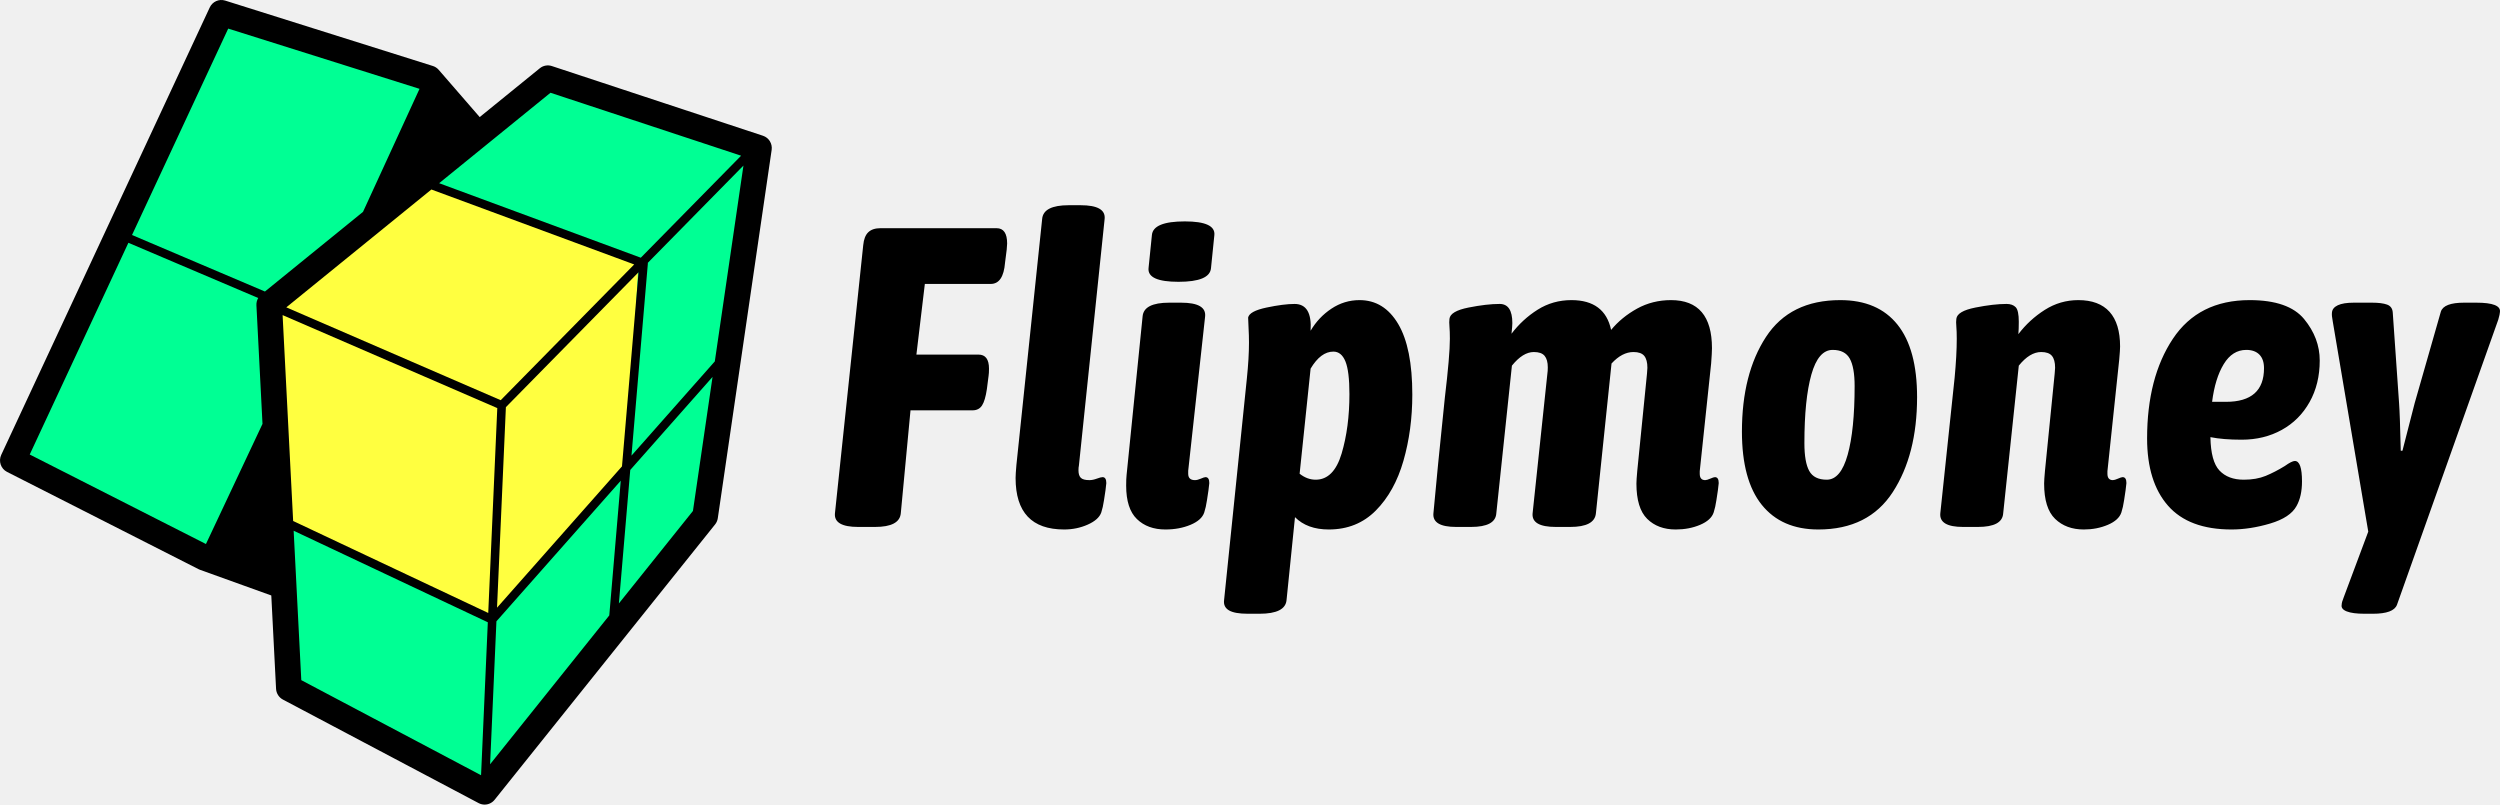
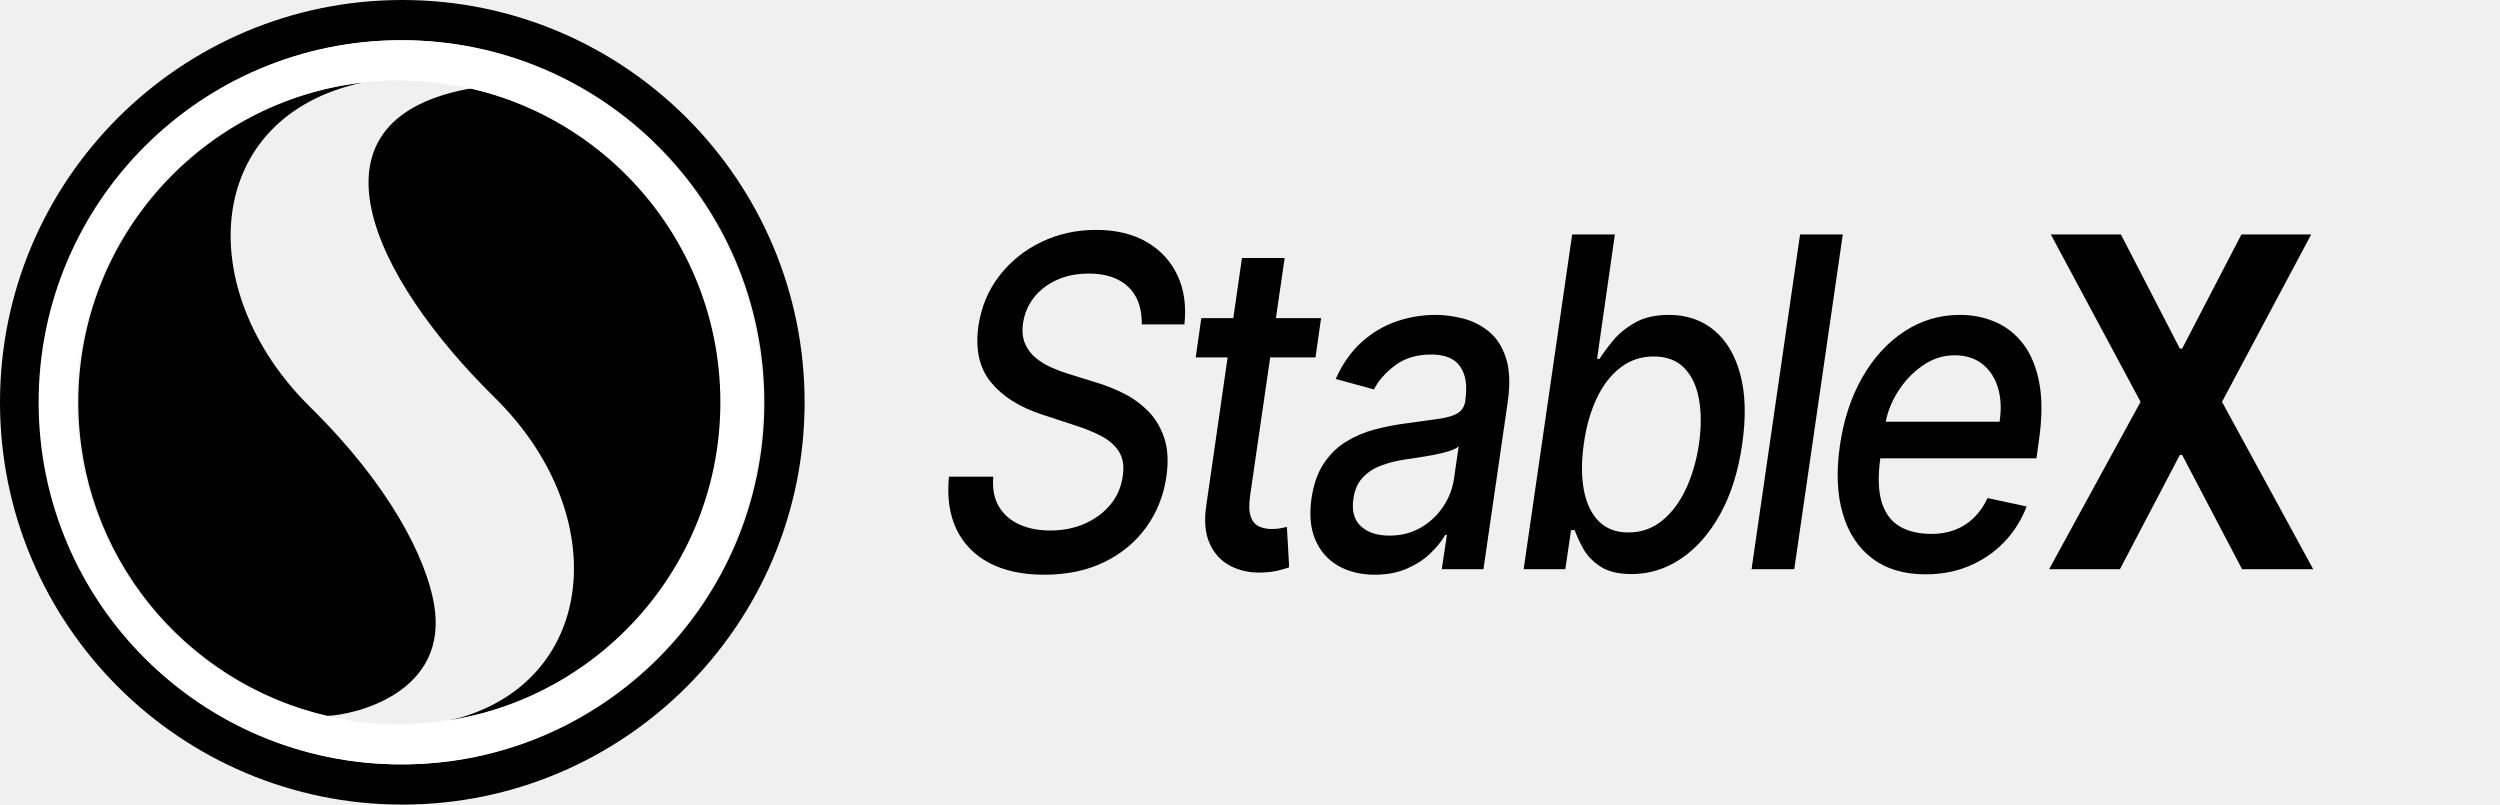
<svg xmlns="http://www.w3.org/2000/svg" width="174" height="56" viewBox="0 0 174 56">
  <g fill="none" fill-rule="evenodd">
-     <rect width="174" height="56" />
-     <polygon fill="#00FF94" points="15.407 .899 29.318 5.279 33.253 9.403 38.131 5.45 52.526 10.302 49.076 35.936 33.966 54.805 20.106 47.896 19.75 40.148 13.675 38.535 .892 31.763" />
-     <polygon fill="#FFFF40" points="29.544 12.897 44.442 18.31 43.616 32.63 34.344 42.997 19.669 36.272 19.194 21.289" />
-     <path fill="#000" d="M49.751,25.153 L43.951,31.712 L45.09,18.353 C45.091,18.332 45.09,18.312 45.088,18.292 L51.744,11.523 L49.751,25.153 Z M48.229,35.563 L43.074,42 L43.866,32.709 L49.593,26.232 L48.229,35.563 Z M34.111,53.193 L34.551,43.244 L43.205,33.456 L42.406,42.834 L34.111,53.193 Z M20.403,36.261 L19.669,21.931 L34.611,28.403 L33.981,42.663 L20.403,36.261 Z M33.482,53.956 L20.97,47.338 L20.633,40.755 C20.633,40.752 20.633,40.749 20.633,40.746 L20.438,36.939 L33.952,43.311 L33.482,53.956 Z M2.069,31.634 L8.936,16.898 L17.972,20.741 C17.883,20.892 17.838,21.068 17.847,21.248 L18.27,29.503 L14.334,37.864 L2.069,31.634 Z M15.884,1.99 L29.199,6.183 L25.265,14.746 L18.44,20.29 L9.189,16.356 L15.884,1.99 Z M35.21,28.338 L44.442,18.949 L43.29,32.459 L34.593,42.296 L35.21,28.338 Z M30.024,13.189 L44.14,18.405 L34.849,27.854 L19.927,21.391 L30.024,13.189 Z M38.314,6.456 L51.581,10.837 L44.6,17.937 L30.564,12.751 L38.314,6.456 Z M53.102,9.448 L38.409,4.597 C38.122,4.502 37.806,4.56 37.571,4.751 L33.387,8.149 L30.533,4.859 C30.425,4.735 30.285,4.642 30.128,4.593 L15.673,0.041 C15.248,-0.093 14.789,0.11 14.599,0.517 L0.085,31.661 C-0.12,32.101 0.059,32.626 0.491,32.845 L13.816,39.613 C13.848,39.63 13.882,39.644 13.917,39.657 L18.882,41.445 L19.214,47.942 C19.231,48.259 19.412,48.543 19.691,48.691 L33.314,55.897 C33.446,55.966 33.588,56 33.728,56 C33.991,56 34.249,55.883 34.424,55.665 L49.771,36.5 C49.871,36.375 49.936,36.225 49.959,36.067 L53.707,10.433 C53.77,10 53.515,9.584 53.102,9.448 L53.102,9.448 Z" />
-     <path fill="#000" d="M1.972 2.784C2.011 2.369 2.129 2.069 2.325 1.881 2.521 1.693 2.805 1.599 3.177 1.599L11.255 1.599C11.744 1.599 11.989 1.955 11.989 2.666L11.96 3.08 11.843 3.998C11.764 4.986 11.431 5.479 10.844 5.479L6.261 5.479 5.674 10.396 9.992 10.396C10.481 10.396 10.726 10.722 10.726 11.374 10.726 11.591 10.716 11.759 10.697 11.877L10.579 12.795C10.501 13.328 10.389 13.709 10.242 13.936 10.095 14.163 9.874 14.276 9.581 14.276L5.263 14.276 4.587 21.444C4.528 22.076 3.931 22.392 2.795 22.392L1.62 22.392C.484 22.392-.054 22.076.004 21.444L1.972 2.784ZM12.577 18.986C12.577 18.808 12.596 18.502 12.635 18.067L14.427.948C14.486.316 15.103 3.55271368e-15 16.278 3.55271368e-15L17.1 3.55271368e-15C18.275 3.55271368e-15 18.834.316 18.775.948L16.983 18.127C16.963 18.206 16.954 18.314 16.954 18.452 16.954 18.689 17.007 18.862 17.115 18.971 17.222 19.08 17.423 19.134 17.717 19.134 17.874 19.134 18.045 19.099 18.231 19.03 18.417 18.961 18.549 18.926 18.628 18.926 18.804 18.926 18.892 19.065 18.892 19.341L18.834 19.845C18.814 19.963 18.779 20.19 18.731 20.526 18.682 20.862 18.618 21.148 18.54 21.385 18.422 21.721 18.109 22.002 17.6 22.229 17.09 22.456 16.542 22.569 15.955 22.569 13.703 22.569 12.577 21.375 12.577 18.986M21.83 4.384 22.065 2.073C22.123 1.442 22.887 1.126 24.356 1.126 25.785 1.126 26.471 1.442 26.412 2.073L26.177 4.384C26.118 5.016 25.364 5.331 23.915 5.331 22.466 5.331 21.771 5.016 21.83 4.384M21.022 21.844C20.522 21.36 20.273 20.585 20.273 19.519 20.273 19.203 20.282 18.956 20.302 18.778L21.418 7.73C21.477 7.099 22.094 6.783 23.269 6.783L24.091 6.783C25.286 6.783 25.844 7.108 25.766 7.76L24.591 18.482 24.591 18.689C24.591 18.986 24.747 19.134 25.061 19.134 25.178 19.134 25.315 19.099 25.472 19.03 25.629 18.961 25.736 18.926 25.795 18.926 25.971 18.926 26.06 19.065 26.06 19.341L26.001 19.844C25.981 19.963 25.947 20.19 25.898 20.526 25.849 20.862 25.785 21.148 25.707 21.385 25.59 21.74 25.271 22.027 24.752 22.244 24.233 22.461 23.651 22.569 23.005 22.569 22.182 22.569 21.521 22.328 21.022 21.844M35.269 17.283C35.631 16.068 35.812 14.691 35.812 13.151 35.812 12.084 35.719 11.324 35.533 10.87 35.347 10.416 35.068 10.189 34.696 10.189 34.108 10.189 33.58 10.584 33.11 11.374L32.346 18.689C32.698 18.966 33.07 19.104 33.462 19.104 34.304 19.104 34.906 18.497 35.269 17.283M39.205 8.264C39.861 9.37 40.189 11.008 40.189 13.18 40.189 14.82 39.983 16.355 39.572 17.786 39.161 19.218 38.519 20.373 37.648 21.251 36.776 22.13 35.685 22.569 34.373 22.569 33.374 22.569 32.59 22.283 32.023 21.711L31.435 27.486C31.376 28.118 30.749 28.434 29.555 28.434L28.733 28.434C28.125 28.434 27.69 28.355 27.425 28.197 27.161 28.039 27.048 27.802 27.088 27.486L28.674 12.055C28.772 11.107 28.821 10.278 28.821 9.567 28.821 9.211 28.811 8.866 28.791 8.53 28.772 8.195 28.762 7.958 28.762 7.819 28.821 7.523 29.247 7.291 30.04 7.123 30.833 6.956 31.484 6.872 31.993 6.872 32.816 6.872 33.188 7.494 33.11 8.738 33.481 8.106 33.966 7.593 34.564 7.197 35.161 6.802 35.812 6.605 36.517 6.605 37.653 6.605 38.549 7.158 39.205 8.264M61.515 19.341 61.457 19.845C61.437 19.963 61.402 20.19 61.354 20.526 61.305 20.862 61.241 21.148 61.163 21.385 61.045 21.74 60.732 22.027 60.223 22.244 59.713 22.461 59.146 22.569 58.519 22.569 57.697 22.569 57.036 22.323 56.536 21.829 56.037 21.336 55.787 20.516 55.787 19.371 55.787 19.213 55.806 18.917 55.846 18.482L56.522 11.729 56.551 11.314C56.551 10.939 56.477 10.663 56.331 10.485 56.184 10.307 55.934 10.218 55.582 10.218 55.053 10.218 54.543 10.485 54.054 11.018L52.967 21.444C52.908 22.076 52.311 22.392 51.175 22.392L50.177 22.392C49.04 22.392 48.502 22.076 48.561 21.444L49.589 11.729C49.608 11.61 49.618 11.462 49.618 11.285 49.618 10.929 49.545 10.663 49.398 10.485 49.251 10.307 49.001 10.218 48.649 10.218 48.139 10.218 47.63 10.534 47.121 11.166L46.035 21.444C46.015 21.76 45.858 21.997 45.565 22.155 45.271 22.313 44.84 22.392 44.272 22.392L43.244 22.392C42.128 22.392 41.599 22.076 41.658 21.444 41.834 19.489 42.098 16.814 42.451 13.417 42.686 11.443 42.803 10.07 42.803 9.3 42.803 8.945 42.793 8.659 42.774 8.441 42.754 8.224 42.754 8.047 42.774 7.908 42.813 7.553 43.254 7.291 44.096 7.123 44.938 6.956 45.662 6.871 46.27 6.871 46.857 6.871 47.151 7.316 47.151 8.204 47.151 8.343 47.131 8.589 47.092 8.945 47.601 8.274 48.208 7.716 48.913 7.271 49.618 6.827 50.401 6.605 51.263 6.605 52.81 6.605 53.731 7.296 54.025 8.678 54.514 8.086 55.116 7.593 55.831 7.197 56.546 6.803 57.334 6.605 58.196 6.605 60.095 6.605 61.045 7.721 61.045 9.952 61.045 10.149 61.026 10.505 60.987 11.018L60.194 18.512 60.194 18.689C60.194 18.986 60.321 19.134 60.575 19.134 60.653 19.134 60.771 19.099 60.928 19.03 61.084 18.961 61.192 18.926 61.251 18.926 61.427 18.926 61.515 19.065 61.515 19.341M70.489 17.371C70.812 16.216 70.974 14.622 70.974 12.588 70.974 11.719 70.861 11.083 70.636 10.677 70.411 10.273 70.014 10.07 69.446 10.07 68.78 10.07 68.286 10.643 67.963 11.788 67.64 12.934 67.478 14.523 67.478 16.557 67.478 17.445 67.591 18.092 67.816 18.497 68.041 18.902 68.447 19.104 69.035 19.104 69.681 19.104 70.166 18.526 70.489 17.371M64.511 20.852C63.591 19.707 63.13 18.008 63.13 15.757 63.13 13.072 63.689 10.875 64.805 9.167 65.921 7.459 67.644 6.605 69.975 6.605 71.718 6.605 73.045 7.173 73.955 8.308 74.866 9.444 75.321 11.127 75.321 13.358 75.321 16.024 74.758 18.226 73.632 19.963 72.506 21.701 70.778 22.569 68.447 22.569 66.744 22.569 65.431 21.997 64.511 20.852M89.891 19.341 89.832 19.845C89.813 19.963 89.778 20.19 89.73 20.526 89.68 20.862 89.617 21.148 89.539 21.385 89.421 21.74 89.108 22.027 88.599 22.244 88.089 22.461 87.531 22.569 86.924 22.569 86.102 22.569 85.436 22.323 84.927 21.829 84.417 21.336 84.163 20.516 84.163 19.371 84.163 19.213 84.182 18.917 84.222 18.482L84.897 11.729 84.927 11.314C84.927 10.939 84.853 10.663 84.706 10.485 84.559 10.307 84.31 10.218 83.957 10.218 83.429 10.218 82.909 10.534 82.4 11.166L81.314 21.444C81.294 21.76 81.137 21.997 80.844 22.155 80.55 22.313 80.119 22.392 79.551 22.392L78.523 22.392C77.407 22.392 76.878 22.076 76.937 21.444L77.935 11.996C78.033 10.949 78.082 10.051 78.082 9.3 78.082 8.945 78.072 8.659 78.053 8.441 78.033 8.224 78.033 8.047 78.053 7.908 78.092 7.553 78.533 7.291 79.375 7.123 80.217 6.956 80.941 6.871 81.549 6.871 81.823 6.871 82.033 6.946 82.18 7.094 82.327 7.242 82.4 7.582 82.4 8.115 82.4 8.451 82.39 8.737 82.371 8.974 82.88 8.303 83.492 7.741 84.207 7.286 84.922 6.832 85.7 6.605 86.542 6.605 87.502 6.605 88.226 6.877 88.716 7.419 89.205 7.963 89.45 8.767 89.45 9.833 89.45 9.992 89.431 10.288 89.392 10.722L88.569 18.512 88.569 18.689C88.569 18.986 88.696 19.134 88.951 19.134 89.029 19.134 89.147 19.099 89.304 19.03 89.46 18.961 89.568 18.926 89.627 18.926 89.803 18.926 89.891 19.065 89.891 19.341M96.824 13.684C98.586 13.684 99.467 12.904 99.467 11.344 99.467 10.929 99.36 10.614 99.144 10.396 98.929 10.179 98.625 10.07 98.234 10.07 97.587 10.07 97.063 10.401 96.662 11.063 96.26 11.724 95.991 12.598 95.854 13.684L96.824 13.684ZM102.64 13.699C102.17 14.538 101.524 15.185 100.701 15.639 99.879 16.093 98.948 16.32 97.911 16.32 97.049 16.32 96.324 16.261 95.737 16.142 95.756 17.268 95.967 18.043 96.368 18.467 96.77 18.892 97.333 19.104 98.057 19.104 98.645 19.104 99.154 19.015 99.585 18.838 100.015 18.66 100.456 18.433 100.907 18.156 101.239 17.919 101.475 17.801 101.612 17.801 101.945 17.801 102.111 18.275 102.111 19.223 102.111 19.914 101.984 20.486 101.729 20.94 101.436 21.474 100.823 21.879 99.893 22.155 98.963 22.431 98.067 22.569 97.205 22.569 95.227 22.569 93.754 22.017 92.784 20.911 91.815 19.805 91.33 18.245 91.33 16.231 91.33 13.408 91.928 11.097 93.122 9.3 94.317 7.504 96.099 6.605 98.469 6.605 100.27 6.605 101.533 7.045 102.258 7.923 102.982 8.802 103.345 9.764 103.345 10.811 103.345 11.897 103.11 12.86 102.64 13.699L102.64 13.699ZM115.888 7.434C115.888 7.513 115.849 7.691 115.771 7.967L108.721 27.812C108.564 28.227 108.005 28.434 107.046 28.434L106.459 28.434C105.91 28.434 105.499 28.379 105.225 28.271 104.95 28.162 104.833 28.009 104.872 27.812 104.872 27.693 104.921 27.516 105.019 27.279L106.723 22.718 104.256 8.115C104.197 7.819 104.177 7.602 104.197 7.464 104.216 7.247 104.353 7.079 104.608 6.96 104.862 6.842 105.235 6.783 105.724 6.783L106.987 6.783C107.438 6.783 107.785 6.827 108.03 6.916 108.275 7.005 108.407 7.188 108.427 7.464L108.867 13.773C108.906 14.286 108.946 15.392 108.985 17.09L109.102 17.09 109.954 13.773 111.776 7.405C111.912 6.99 112.451 6.783 113.391 6.783L114.243 6.783C115.398 6.783 115.947 7 115.888 7.434" transform="translate(58.108 14.283)" />
+     <path fill="#000" d="M28,0 C43.454,0 56,12.546 56,28 C56,43.454 43.454,56 28,56 C12.546,56 0,43.454 0,28 C0,12.546 12.546,0 28,0 Z M28,2.8 C14.092,2.8 2.8,14.092 2.8,28 C2.8,41.908 14.092,53.2 28,53.2 C41.908,53.2 53.2,41.908 53.2,28 C53.2,14.092 41.908,2.8 28,2.8 Z M32.857,6.163 C42.813,8.44 50.25,17.358 50.25,28 C50.25,39.268 41.912,48.604 31.076,50.169 C31.579,50.072 32.073,49.947 32.547,49.788 C41.646,46.736 42.449,35.561 34.432,27.672 C25.861,19.238 20.825,8.479 32.467,6.211 C32.602,6.184 32.722,6.168 32.857,6.163 Z M22.785,49.824 C12.859,47.526 5.45,38.621 5.45,28 C5.45,16.531 14.088,7.064 25.208,5.754 C14.162,8.125 13.3,20.177 21.6,28.344 C27.174,33.829 29.623,38.829 30.195,41.964 C31.345,48.259 24.616,49.763 22.785,49.824 Z" />
+     <path fill="#FFF" d="M27.888,2.8 C41.796,2.8 53.088,14.092 53.088,28 C53.088,41.908 41.796,53.2 27.888,53.2 C13.98,53.2 2.688,41.908 2.688,28 C2.688,14.092 13.98,2.8 27.888,2.8 Z M27.738,5.6 C15.375,5.6 5.338,15.637 5.338,28 C5.338,40.363 15.375,50.4 27.738,50.4 C40.101,50.4 50.138,40.363 50.138,28 C50.138,15.637 40.101,5.6 27.738,5.6 Z" />
+     <g fill="#000" transform="translate(66 16)">
+       <path d="M13.47 6.58C13.482 5.429 13.162 4.551 12.509 3.947 11.856 3.342 10.947 3.04 9.783 3.04 8.948 3.04 8.204 3.189 7.551 3.486 6.897 3.783 6.366 4.192 5.959 4.712 5.552 5.232 5.301 5.825 5.205 6.489 5.124 7.041 5.17 7.517 5.343 7.917 5.516 8.317 5.77 8.651 6.104 8.922 6.439 9.192 6.809 9.415 7.215 9.593 7.621 9.77 8.013 9.916 8.392 10.03L10.299 10.621C10.914 10.803 11.539 11.051 12.174 11.364 12.809 11.677 13.381 12.087 13.889 12.594 14.398 13.101 14.779 13.729 15.031 14.48 15.283 15.231 15.332 16.132 15.179 17.183 14.986 18.497 14.52 19.666 13.782 20.692 13.044 21.717 12.074 22.525 10.872 23.115 9.669 23.705 8.27 24 6.675 24 5.157 24 3.88 23.724 2.842 23.173 1.804 22.622 1.044 21.836.561 20.816.078 19.796-.093 18.582.047 17.174L3.131 17.174C3.062 18.021 3.197 18.721 3.536 19.277 3.875 19.832 4.357 20.245 4.981 20.517 5.604 20.788 6.31 20.924 7.097 20.924 7.968 20.924 8.765 20.766 9.489 20.451 10.212 20.135 10.809 19.694 11.279 19.129 11.749 18.563 12.037 17.902 12.143 17.147 12.249 16.458 12.164 15.892 11.889 15.449 11.613 15.006 11.203 14.642 10.659 14.355 10.115 14.068 9.494 13.816 8.797 13.597L6.501 12.842C4.947 12.332 3.768 11.584 2.964 10.598 2.16 9.612 1.871 8.309 2.098 6.689 2.299 5.349 2.79 4.177 3.571 3.175 4.352 2.173 5.325 1.394 6.492.836 7.658.279 8.922 0 10.283 0 11.661 0 12.834.28 13.803.84 14.772 1.399 15.488 2.174 15.951 3.163 16.414 4.152 16.575 5.291 16.435 6.58L13.47 6.58ZM19.443 8.874 17.221 8.874 17.611 6.143 19.837 6.143 20.44 1.957 23.412 1.957 22.803 6.143 25.947 6.143 25.558 8.874 22.406 8.874 21.008 18.489C20.917 19.144 20.933 19.639 21.056 19.972 21.179 20.304 21.373 20.529 21.637 20.645 21.901 20.761 22.195 20.819 22.518 20.819 22.757 20.819 22.965 20.801 23.144 20.763 23.323 20.726 23.464 20.696 23.567 20.674L23.726 23.486C23.527 23.559 23.261 23.636 22.926 23.717 22.592 23.798 22.188 23.842 21.716 23.85 20.929 23.864 20.222 23.702 19.595 23.365 18.967 23.029 18.499 22.512 18.188 21.817 17.877 21.121 17.8 20.246 17.956 19.19L19.443 8.874ZM29.683 24C28.716 24 27.872 23.795 27.15 23.385 26.429 22.974 25.897 22.374 25.553 21.583 25.209 20.791 25.118 19.826 25.28 18.685 25.429 17.693 25.718 16.879 26.144 16.243 26.571 15.608 27.091 15.103 27.706 14.728 28.32 14.353 28.989 14.072 29.711 13.883 30.434 13.694 31.163 13.553 31.9 13.461 32.824 13.336 33.576 13.233 34.155 13.149 34.734 13.066 35.169 12.934 35.46 12.755 35.751 12.576 35.929 12.284 35.993 11.877L35.993 11.795C36.132 10.812 36.007 10.046 35.62 9.497 35.233 8.948 34.562 8.674 33.608 8.674 32.615 8.674 31.782 8.924 31.108 9.424 30.435 9.925 29.941 10.485 29.627 11.104L26.965 10.375C27.441 9.314 28.048 8.455 28.783 7.799 29.519 7.143 30.328 6.665 31.209 6.365 32.091 6.066 32.991 5.916 33.91 5.916 34.52 5.916 35.153 5.998 35.81 6.163 36.467 6.327 37.065 6.625 37.605 7.057 38.145 7.489 38.547 8.104 38.811 8.904 39.075 9.705 39.116 10.741 38.933 12.014L37.248 23.618 34.347 23.618 34.705 21.233 34.586 21.233C34.337 21.667 33.99 22.097 33.544 22.523 33.098 22.95 32.554 23.302 31.911 23.581 31.268 23.86 30.525 24 29.683 24ZM30.7 21.279C31.524 21.279 32.255 21.092 32.893 20.719 33.532 20.346 34.05 19.858 34.449 19.256 34.848 18.654 35.097 18.008 35.198 17.32L35.524 15.063C35.399 15.186 35.179 15.297 34.863 15.396 34.547 15.495 34.194 15.582 33.804 15.657 33.414 15.731 33.033 15.795 32.66 15.85 32.287 15.905 31.978 15.952 31.733 15.991 31.147 16.079 30.601 16.22 30.094 16.415 29.586 16.61 29.164 16.892 28.826 17.259 28.488 17.627 28.279 18.115 28.196 18.721 28.073 19.563 28.249 20.2 28.724 20.631 29.199 21.063 29.857 21.279 30.7 21.279ZM40.046 23.618 43.423.319 46.395.319 45.156 8.974 45.331 8.974C45.556 8.613 45.865 8.193 46.258 7.715 46.652 7.236 47.164 6.816 47.796 6.456 48.428 6.096 49.217 5.916 50.162 5.916 51.392 5.916 52.436 6.272 53.296 6.983 54.157 7.694 54.767 8.722 55.127 10.066 55.486 11.41 55.53 13.027 55.256 14.917 54.987 16.801 54.479 18.417 53.734 19.766 52.99 21.114 52.084 22.15 51.017 22.872 49.95 23.594 48.798 23.955 47.564 23.955 46.636 23.955 45.908 23.777 45.377 23.423 44.847 23.069 44.45 22.653 44.187 22.174 43.924 21.696 43.728 21.27 43.598 20.897L43.344 20.897 42.946 23.618 40.046 23.618ZM44.234 14.881C44.062 16.106 44.063 17.183 44.238 18.11 44.413 19.038 44.759 19.762 45.277 20.281 45.795 20.801 46.48 21.06 47.333 21.06 48.218 21.06 48.998 20.789 49.672 20.247 50.345 19.705 50.901 18.967 51.339 18.033 51.775 17.099 52.08 16.049 52.252 14.881 52.414 13.725 52.412 12.689 52.246 11.774 52.081 10.858 51.739 10.135 51.219 9.605 50.7 9.075 49.993 8.81 49.097 8.81 48.234 8.81 47.468 9.063 46.801 9.569 46.133 10.075 45.582 10.782 45.146 11.692 44.71 12.601 44.406 13.664 44.234 14.881Z" />
+       <polygon points="62.258 .319 58.88 23.618 55.908 23.618 59.285 .319" />
+       <path d="M64.87,15.9 C64.698,17.163 64.73,18.179 64.966,18.949 C65.203,19.722 65.618,20.284 66.212,20.635 C66.805,20.985 67.551,21.161 68.449,21.161 C69.026,21.161 69.56,21.068 70.051,20.884 C70.542,20.7 70.98,20.422 71.366,20.051 C71.753,19.68 72.075,19.219 72.335,18.667 L75.053,19.249 C74.69,20.196 74.168,21.024 73.487,21.733 C72.805,22.442 72.001,22.992 71.074,23.385 C70.148,23.777 69.127,23.973 68.012,23.973 C66.515,23.973 65.278,23.602 64.3,22.861 C63.323,22.12 62.64,21.077 62.25,19.73 C61.861,18.384 61.797,16.807 62.059,14.999 C62.319,13.206 62.839,11.627 63.62,10.262 C64.401,8.897 65.376,7.831 66.547,7.065 C67.717,6.299 69.008,5.916 70.42,5.916 C71.286,5.916 72.101,6.078 72.863,6.403 C73.625,6.727 74.276,7.239 74.815,7.939 C75.354,8.638 75.728,9.544 75.936,10.656 C76.145,11.769 76.134,13.117 75.903,14.699 L75.736,15.9 L64.87,15.9 Z M65.248,13.351 L73.17,13.351 C73.305,12.463 73.266,11.671 73.053,10.975 C72.84,10.28 72.478,9.731 71.967,9.33 C71.454,8.929 70.812,8.728 70.038,8.728 C69.244,8.728 68.503,8.967 67.814,9.445 C67.126,9.923 66.55,10.53 66.088,11.267 C65.664,11.942 65.385,12.636 65.248,13.351 Z" />
+       <polygon points="81.617 .319 85.718 8.264 85.877 8.264 90.002 .319 94.858 .319 88.65 11.968 95 23.618 90.049 23.618 85.877 15.663 85.718 15.663 81.546 23.618 76.618 23.618 82.984 11.968 76.738 .319" />
+     </g>
  </g>
</svg>
